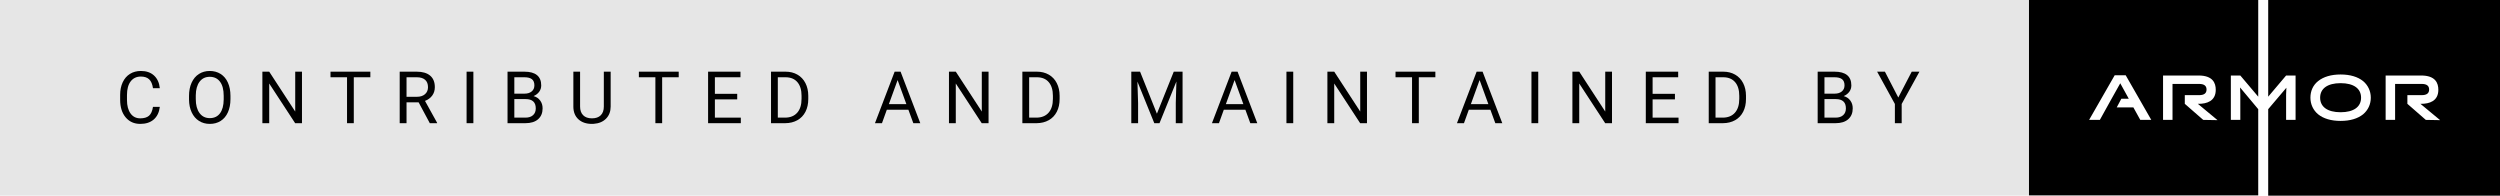
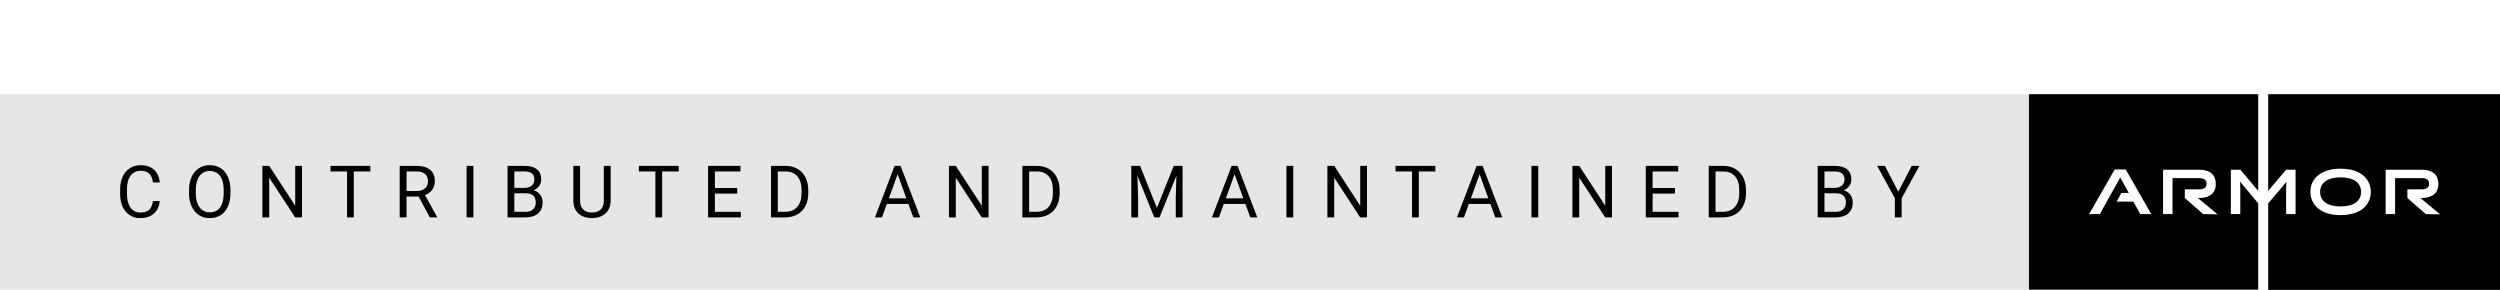
- <svg xmlns="http://www.w3.org/2000/svg" width="345px" height="27px" viewBox="0 0 345 27" version="1.1">
+ <svg xmlns="http://www.w3.org/2000/svg" width="345px" height="40px" viewBox="0 0 345 40" version="1.1">
  <g id="contributor-armor-light" stroke="none" stroke-width="1" fill="none" fill-rule="evenodd">
-     <g id="Group-2" fill="#000000">
+     <g id="Group-2" transform="translate(0, 13)" fill="#000000">
      <rect id="Rectangle" fill-opacity="0.1" x="0" y="0" width="280" height="27" />
      <path d="M313.012,0 L313.012,13.271 L313.012,13.306 L313.012,13.342 L315.483,10.42 L316.79,10.42 L316.79,16.545 L315.483,16.545 L315.483,13.025 L315.519,12.145 L315.519,12.11 L313.012,15.066 L313.012,15.102 L313.012,15.137 L313.012,27 L345,27 L345,0 L313.012,0 Z M311.635,15.137 L311.635,15.066 L309.163,12.11 L309.128,12.074 L309.163,13.025 L309.163,16.545 L307.857,16.545 L307.857,10.42 L309.163,10.42 L311.635,13.342 L311.635,13.306 L311.635,13.271 L311.635,0 L280,0 L280,26.965 L311.635,26.965 L311.635,15.137 Z M295.359,16.545 L294.405,14.82 L294.335,14.82 L294.299,14.82 L293.982,14.82 L292.11,14.82 L292.746,13.623 L293.593,13.623 L293.77,13.623 L292.605,11.511 L292.605,11.476 L291.263,13.87 L289.78,16.545 L288.297,16.545 L291.828,10.385 L293.346,10.385 L296.877,16.545 L295.359,16.545 Z M304.044,16.545 L301.502,14.327 L301.502,13.13 L303.479,13.13 C304.15,13.13 304.503,12.884 304.503,12.356 C304.503,11.828 304.15,11.581 303.479,11.581 L299.807,11.581 L299.807,16.545 L298.501,16.545 L298.501,10.42 L303.408,10.42 C305.386,10.42 305.774,11.476 305.774,12.391 C305.774,13.975 304.503,14.327 303.408,14.327 L303.303,14.327 L306.021,16.58 L304.044,16.545 Z M334.761,16.545 L332.219,14.327 L332.219,13.13 L334.196,13.13 C334.867,13.13 335.22,12.884 335.22,12.356 C335.22,11.828 334.867,11.581 334.196,11.581 L330.524,11.581 L330.524,16.545 L329.218,16.545 L329.218,10.42 L334.125,10.42 C336.103,10.42 336.491,11.476 336.491,12.391 C336.491,13.975 335.22,14.327 334.125,14.327 L334.02,14.327 L336.738,16.58 L334.761,16.545 Z M326.111,15.771 C325.369,16.369 324.31,16.686 323.004,16.686 C321.697,16.686 320.638,16.369 319.897,15.771 C319.226,15.207 318.838,14.398 318.838,13.482 C318.838,12.567 319.191,11.757 319.897,11.194 C320.638,10.596 321.697,10.279 323.004,10.279 C324.31,10.279 325.369,10.596 326.111,11.194 C326.782,11.757 327.17,12.567 327.17,13.482 C327.17,14.398 326.782,15.207 326.111,15.771 Z M323.004,11.476 C321.203,11.476 320.179,12.215 320.179,13.482 C320.179,14.75 321.203,15.489 323.004,15.489 C324.804,15.489 325.828,14.75 325.828,13.482 C325.828,12.215 324.804,11.476 323.004,11.476 L323.004,11.476 Z" id="Shape" fill-rule="nonzero" />
      <g id="CONTRIBUTED-AND-MAIN" transform="translate(16.58105, 9.792969)" fill-rule="nonzero">
        <path d="M5.474,4.951 C5.386,5.703 5.108,6.283 4.641,6.692 C4.174,7.1 3.553,7.305 2.778,7.305 C1.938,7.305 1.265,7.004 0.759,6.401 C0.253,5.799 0,4.993 0,3.984 L0,3.301 C0,2.64 0.118,2.059 0.354,1.558 C0.59,1.056 0.924,0.671 1.357,0.403 C1.79,0.134 2.292,0 2.861,0 C3.617,0 4.222,0.211 4.678,0.632 C5.133,1.054 5.399,1.637 5.474,2.383 L4.531,2.383 C4.45,1.816 4.273,1.406 4.001,1.152 C3.73,0.898 3.35,0.771 2.861,0.771 C2.262,0.771 1.793,0.993 1.453,1.436 C1.112,1.878 0.942,2.508 0.942,3.325 L0.942,4.014 C0.942,4.785 1.104,5.399 1.426,5.854 C1.748,6.31 2.199,6.538 2.778,6.538 C3.299,6.538 3.699,6.42 3.977,6.184 C4.255,5.948 4.44,5.537 4.531,4.951 L5.474,4.951 Z" id="Path" />
        <path d="M15.222,3.882 C15.222,4.578 15.104,5.186 14.87,5.706 C14.636,6.225 14.304,6.621 13.874,6.895 C13.444,7.168 12.943,7.305 12.37,7.305 C11.81,7.305 11.314,7.167 10.881,6.892 C10.448,6.617 10.112,6.225 9.873,5.715 C9.633,5.206 9.51,4.616 9.504,3.945 L9.504,3.433 C9.504,2.749 9.623,2.145 9.86,1.621 C10.098,1.097 10.434,0.696 10.869,0.417 C11.303,0.139 11.8,0 12.36,0 C12.93,0 13.432,0.138 13.867,0.413 C14.301,0.688 14.636,1.086 14.87,1.609 C15.104,2.131 15.222,2.739 15.222,3.433 L15.222,3.882 Z M14.289,3.423 C14.289,2.58 14.12,1.933 13.781,1.482 C13.443,1.031 12.969,0.806 12.36,0.806 C11.768,0.806 11.302,1.031 10.961,1.482 C10.621,1.933 10.446,2.559 10.437,3.359 L10.437,3.882 C10.437,4.699 10.608,5.341 10.952,5.808 C11.295,6.275 11.768,6.509 12.37,6.509 C12.976,6.509 13.444,6.288 13.776,5.847 C14.108,5.406 14.279,4.774 14.289,3.95 L14.289,3.423 Z" id="Shape" />
        <polygon id="Path" points="25.092 7.207 24.149 7.207 20.57 1.729 20.57 7.207 19.628 7.207 19.628 0.098 20.57 0.098 24.159 5.601 24.159 0.098 25.092 0.098" />
        <polygon id="Path" points="34.527 0.869 32.242 0.869 32.242 7.207 31.31 7.207 31.31 0.869 29.029 0.869 29.029 0.098 34.527 0.098" />
        <path d="M41.189,4.331 L39.52,4.331 L39.52,7.207 L38.577,7.207 L38.577,0.098 L40.931,0.098 C41.731,0.098 42.347,0.28 42.779,0.645 C43.21,1.009 43.426,1.54 43.426,2.236 C43.426,2.679 43.306,3.065 43.067,3.394 C42.828,3.722 42.495,3.968 42.068,4.131 L43.738,7.148 L43.738,7.207 L42.732,7.207 L41.189,4.331 Z M39.52,3.564 L40.96,3.564 C41.425,3.564 41.796,3.444 42.071,3.203 C42.346,2.962 42.483,2.64 42.483,2.236 C42.483,1.797 42.352,1.46 42.09,1.226 C41.828,0.991 41.45,0.872 40.955,0.869 L39.52,0.869 L39.52,3.564 Z" id="Shape" />
        <polygon id="Path" points="48.745 7.207 47.808 7.207 47.808 0.098 48.745 0.098" />
        <path d="M53.459,7.207 L53.459,0.098 L55.783,0.098 C56.555,0.098 57.135,0.257 57.524,0.576 C57.913,0.895 58.107,1.367 58.107,1.992 C58.107,2.324 58.013,2.618 57.824,2.874 C57.635,3.129 57.378,3.327 57.053,3.467 C57.437,3.574 57.74,3.778 57.963,4.08 C58.186,4.381 58.298,4.74 58.298,5.156 C58.298,5.794 58.091,6.296 57.678,6.66 C57.264,7.025 56.68,7.207 55.925,7.207 L53.459,7.207 Z M54.396,3.882 L54.396,6.44 L55.944,6.44 C56.381,6.44 56.725,6.327 56.977,6.101 C57.229,5.875 57.355,5.563 57.355,5.166 C57.355,4.31 56.89,3.882 55.959,3.882 L54.396,3.882 Z M54.396,3.13 L55.812,3.13 C56.223,3.13 56.551,3.027 56.796,2.822 C57.042,2.617 57.165,2.339 57.165,1.987 C57.165,1.597 57.051,1.313 56.823,1.135 C56.595,0.958 56.249,0.869 55.783,0.869 L54.396,0.869 L54.396,3.13 Z" id="Shape" />
        <path d="M67.689,0.098 L67.689,4.932 C67.686,5.602 67.475,6.151 67.057,6.577 C66.639,7.004 66.072,7.243 65.355,7.295 L65.106,7.305 C64.328,7.305 63.708,7.095 63.246,6.675 C62.784,6.255 62.549,5.677 62.543,4.941 L62.543,0.098 L63.471,0.098 L63.471,4.912 C63.471,5.426 63.612,5.826 63.896,6.111 C64.179,6.396 64.582,6.538 65.106,6.538 C65.637,6.538 66.043,6.396 66.325,6.113 C66.606,5.83 66.747,5.431 66.747,4.917 L66.747,0.098 L67.689,0.098 Z" id="Path" />
        <polygon id="Path" points="77.081 0.869 74.796 0.869 74.796 7.207 73.863 7.207 73.863 0.869 71.583 0.869 71.583 0.098 77.081 0.098" />
        <polygon id="Path" points="85.154 3.921 82.073 3.921 82.073 6.44 85.652 6.44 85.652 7.207 81.136 7.207 81.136 0.098 85.604 0.098 85.604 0.869 82.073 0.869 82.073 3.154 85.154 3.154" />
        <path d="M89.819,7.207 L89.819,0.098 L91.826,0.098 C92.445,0.098 92.992,0.234 93.467,0.508 C93.942,0.781 94.309,1.17 94.568,1.675 C94.827,2.179 94.958,2.759 94.961,3.413 L94.961,3.867 C94.961,4.538 94.832,5.125 94.573,5.63 C94.314,6.134 93.944,6.522 93.464,6.792 C92.984,7.062 92.425,7.201 91.787,7.207 L89.819,7.207 Z M90.757,0.869 L90.757,6.44 L91.743,6.44 C92.466,6.44 93.028,6.216 93.43,5.767 C93.832,5.317 94.033,4.678 94.033,3.848 L94.033,3.433 C94.033,2.625 93.844,1.998 93.464,1.55 C93.085,1.103 92.547,0.876 91.851,0.869 L90.757,0.869 Z" id="Shape" />
        <path d="M108.778,5.352 L105.8,5.352 L105.131,7.207 L104.164,7.207 L106.879,0.098 L107.699,0.098 L110.419,7.207 L109.457,7.207 L108.778,5.352 Z M106.083,4.58 L108.5,4.58 L107.289,1.255 L106.083,4.58 Z" id="Shape" />
        <polygon id="Path" points="119.84 7.207 118.897 7.207 115.318 1.729 115.318 7.207 114.376 7.207 114.376 0.098 115.318 0.098 118.907 5.601 118.907 0.098 119.84 0.098" />
        <path d="M124.505,7.207 L124.505,0.098 L126.512,0.098 C127.13,0.098 127.677,0.234 128.152,0.508 C128.628,0.781 128.995,1.17 129.253,1.675 C129.512,2.179 129.643,2.759 129.646,3.413 L129.646,3.867 C129.646,4.538 129.517,5.125 129.258,5.63 C129,6.134 128.63,6.522 128.15,6.792 C127.67,7.062 127.111,7.201 126.473,7.207 L124.505,7.207 Z M125.442,0.869 L125.442,6.44 L126.429,6.44 C127.151,6.44 127.714,6.216 128.116,5.767 C128.518,5.317 128.719,4.678 128.719,3.848 L128.719,3.433 C128.719,2.625 128.529,1.998 128.15,1.55 C127.771,1.103 127.233,0.876 126.536,0.869 L125.442,0.869 Z" id="Shape" />
        <polygon id="Path" points="140.749 0.098 143.073 5.898 145.397 0.098 146.613 0.098 146.613 7.207 145.676 7.207 145.676 4.438 145.764 1.45 143.43 7.207 142.712 7.207 140.383 1.465 140.476 4.438 140.476 7.207 139.538 7.207 139.538 0.098" />
        <path d="M155.282,5.352 L152.304,5.352 L151.635,7.207 L150.668,7.207 L153.383,0.098 L154.203,0.098 L156.923,7.207 L155.961,7.207 L155.282,5.352 Z M152.587,4.58 L155.004,4.58 L153.793,1.255 L152.587,4.58 Z" id="Shape" />
        <polygon id="Path" points="161.886 7.207 160.948 7.207 160.948 0.098 161.886 0.098" />
        <polygon id="Path" points="172.063 7.207 171.121 7.207 167.542 1.729 167.542 7.207 166.6 7.207 166.6 0.098 167.542 0.098 171.131 5.601 171.131 0.098 172.063 0.098" />
        <polygon id="Path" points="181.499 0.869 179.214 0.869 179.214 7.207 178.281 7.207 178.281 0.869 176.001 0.869 176.001 0.098 181.499 0.098" />
        <path d="M189.094,5.352 L186.115,5.352 L185.446,7.207 L184.479,7.207 L187.194,0.098 L188.015,0.098 L190.734,7.207 L189.772,7.207 L189.094,5.352 Z M186.398,4.58 L188.815,4.58 L187.604,1.255 L186.398,4.58 Z" id="Shape" />
        <polygon id="Path" points="195.697 7.207 194.76 7.207 194.76 0.098 195.697 0.098" />
        <polygon id="Path" points="205.875 7.207 204.933 7.207 201.354 1.729 201.354 7.207 200.411 7.207 200.411 0.098 201.354 0.098 204.942 5.601 204.942 0.098 205.875 0.098" />
        <polygon id="Path" points="214.559 3.921 211.478 3.921 211.478 6.44 215.057 6.44 215.057 7.207 210.54 7.207 210.54 0.098 215.008 0.098 215.008 0.869 211.478 0.869 211.478 3.154 214.559 3.154" />
        <path d="M219.224,7.207 L219.224,0.098 L221.23,0.098 C221.849,0.098 222.396,0.234 222.871,0.508 C223.346,0.781 223.713,1.17 223.972,1.675 C224.231,2.179 224.362,2.759 224.365,3.413 L224.365,3.867 C224.365,4.538 224.236,5.125 223.977,5.63 C223.718,6.134 223.349,6.522 222.869,6.792 C222.389,7.062 221.829,7.201 221.191,7.207 L219.224,7.207 Z M220.161,0.869 L220.161,6.44 L221.147,6.44 C221.87,6.44 222.432,6.216 222.834,5.767 C223.236,5.317 223.438,4.678 223.438,3.848 L223.438,3.433 C223.438,2.625 223.248,1.998 222.869,1.55 C222.489,1.103 221.951,0.876 221.255,0.869 L220.161,0.869 Z" id="Shape" />
        <path d="M234.257,7.207 L234.257,0.098 L236.581,0.098 C237.353,0.098 237.933,0.257 238.322,0.576 C238.711,0.895 238.905,1.367 238.905,1.992 C238.905,2.324 238.811,2.618 238.622,2.874 C238.433,3.129 238.176,3.327 237.851,3.467 C238.235,3.574 238.538,3.778 238.761,4.08 C238.984,4.381 239.096,4.74 239.096,5.156 C239.096,5.794 238.889,6.296 238.476,6.66 C238.062,7.025 237.478,7.207 236.723,7.207 L234.257,7.207 Z M235.194,3.882 L235.194,6.44 L236.742,6.44 C237.178,6.44 237.523,6.327 237.775,6.101 C238.027,5.875 238.153,5.563 238.153,5.166 C238.153,4.31 237.688,3.882 236.757,3.882 L235.194,3.882 Z M235.194,3.13 L236.61,3.13 C237.021,3.13 237.348,3.027 237.594,2.822 C237.84,2.617 237.963,2.339 237.963,1.987 C237.963,1.597 237.849,1.313 237.621,1.135 C237.393,0.958 237.047,0.869 236.581,0.869 L235.194,0.869 L235.194,3.13 Z" id="Shape" />
        <polygon id="Path" points="245.382 3.667 247.237 0.098 248.302 0.098 245.851 4.556 245.851 7.207 244.913 7.207 244.913 4.556 242.462 0.098 243.536 0.098" />
      </g>
    </g>
  </g>
</svg>
